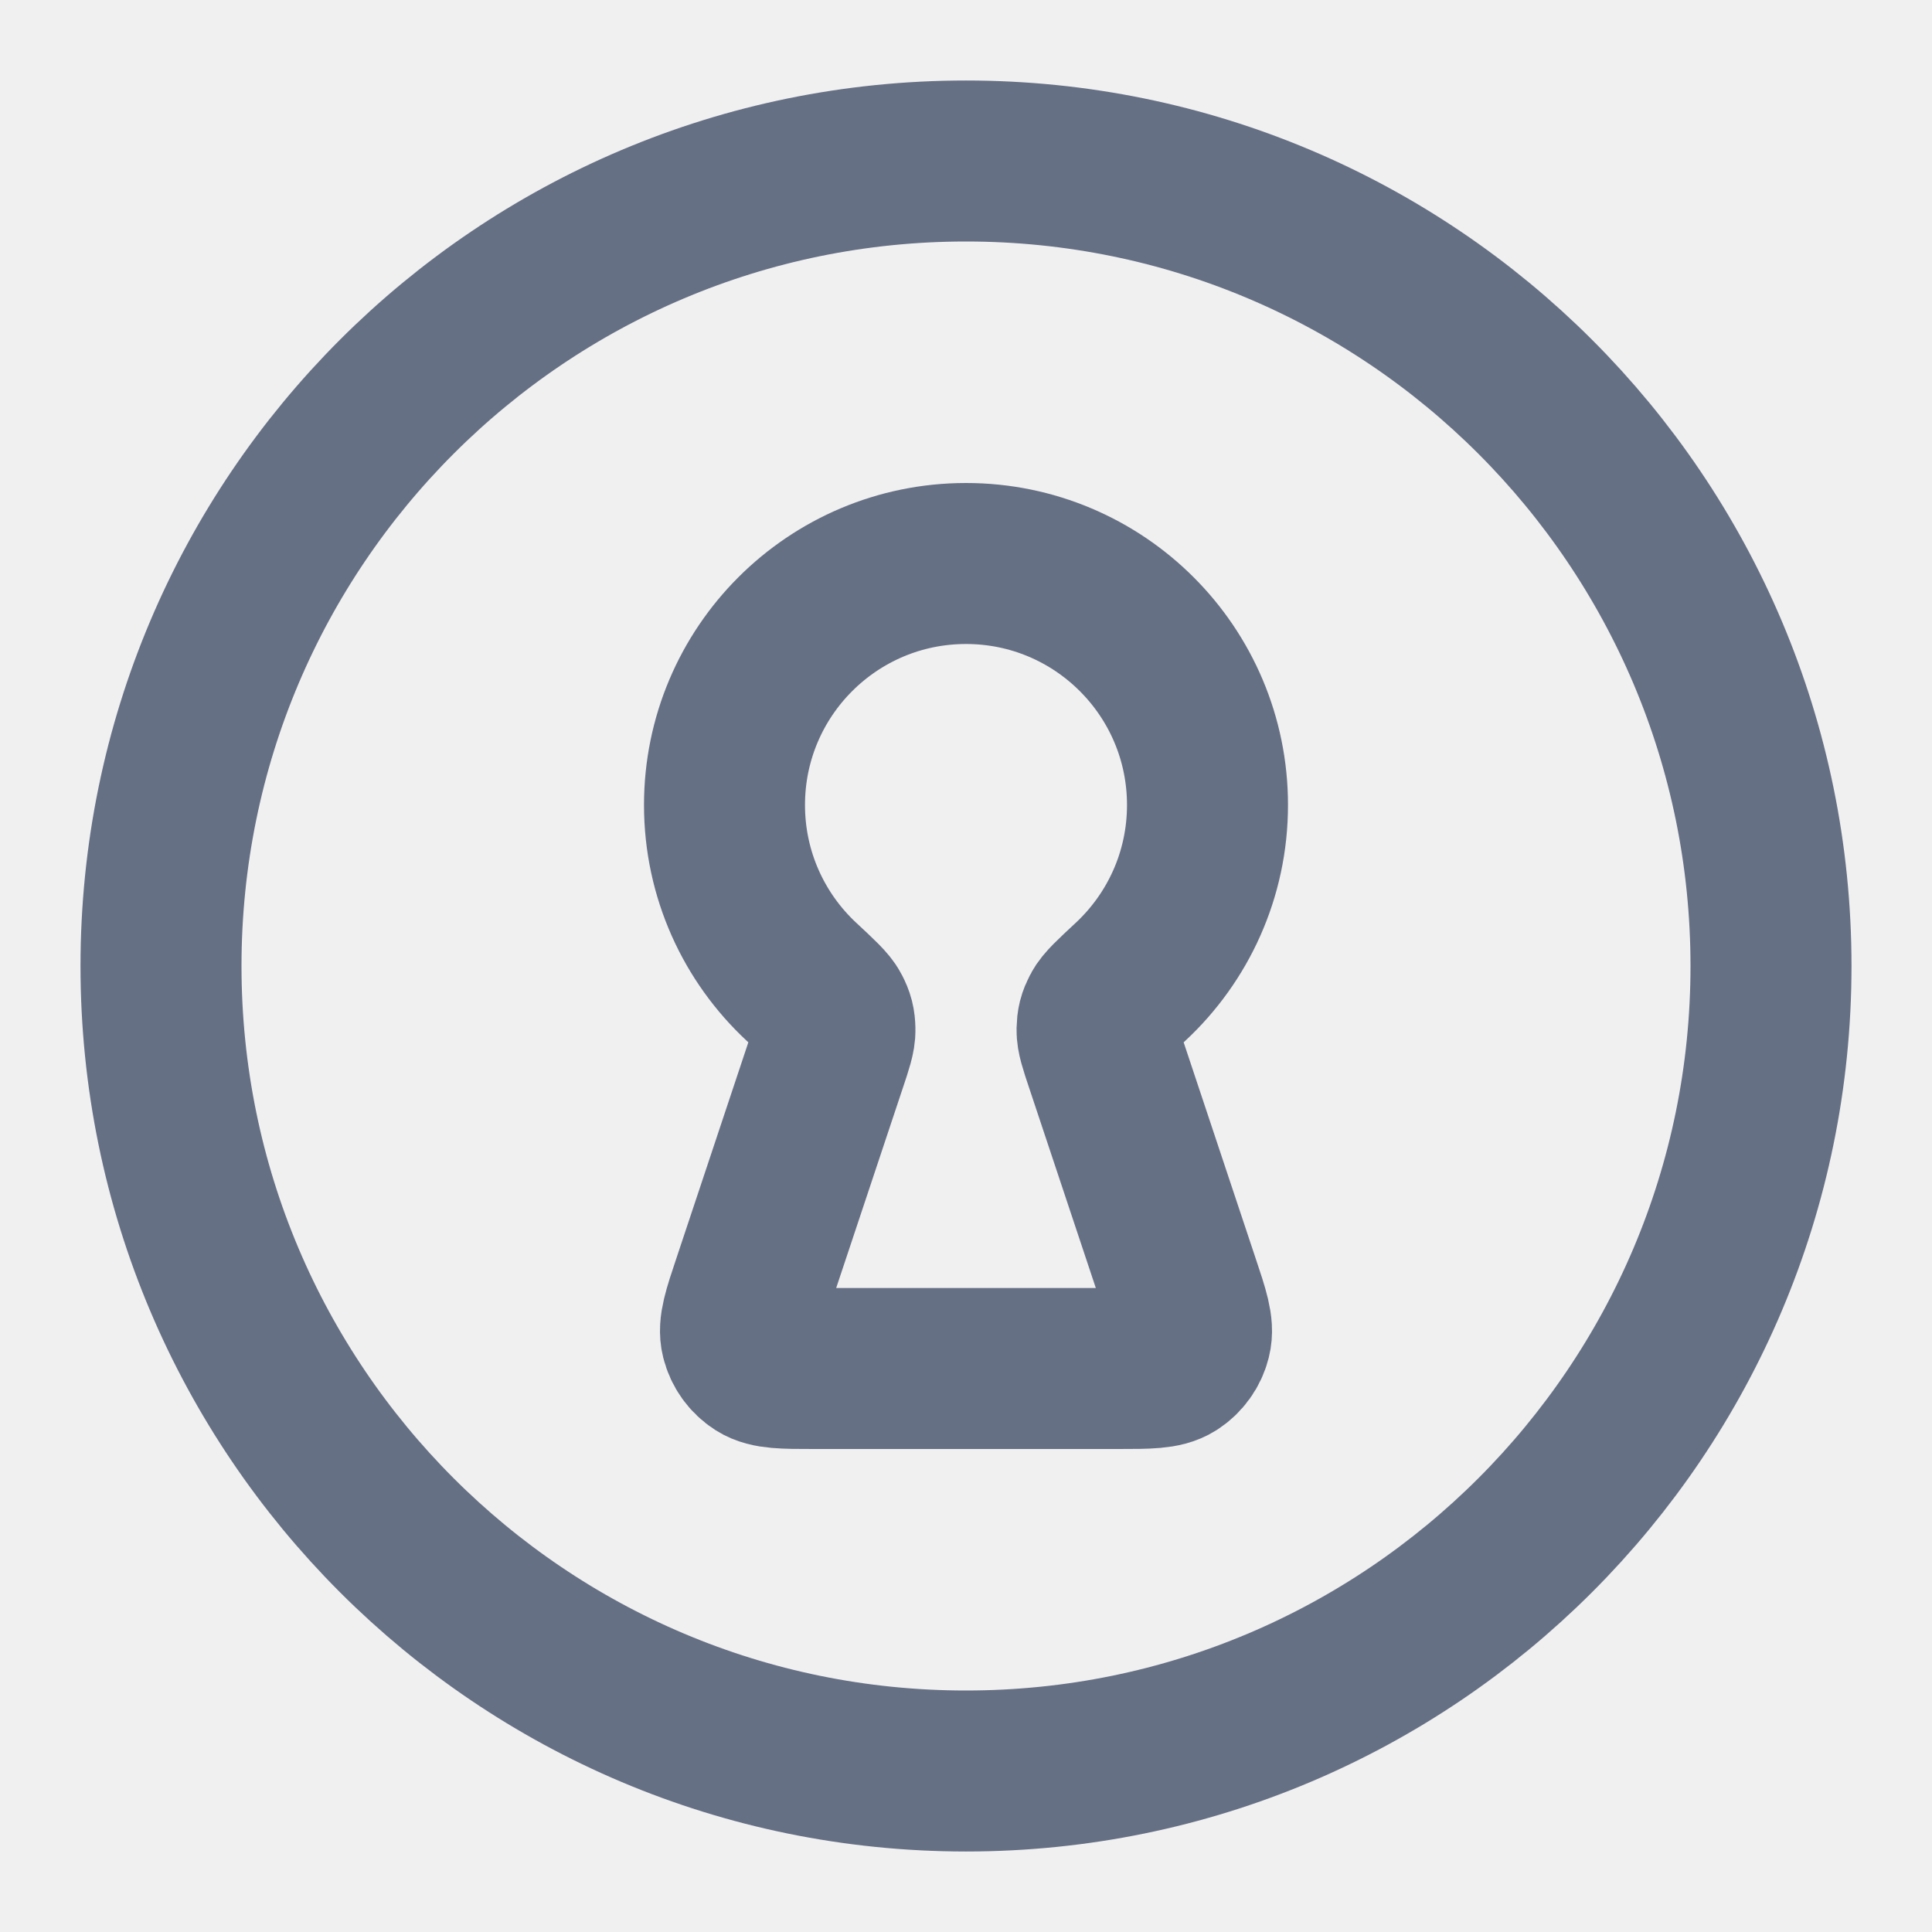
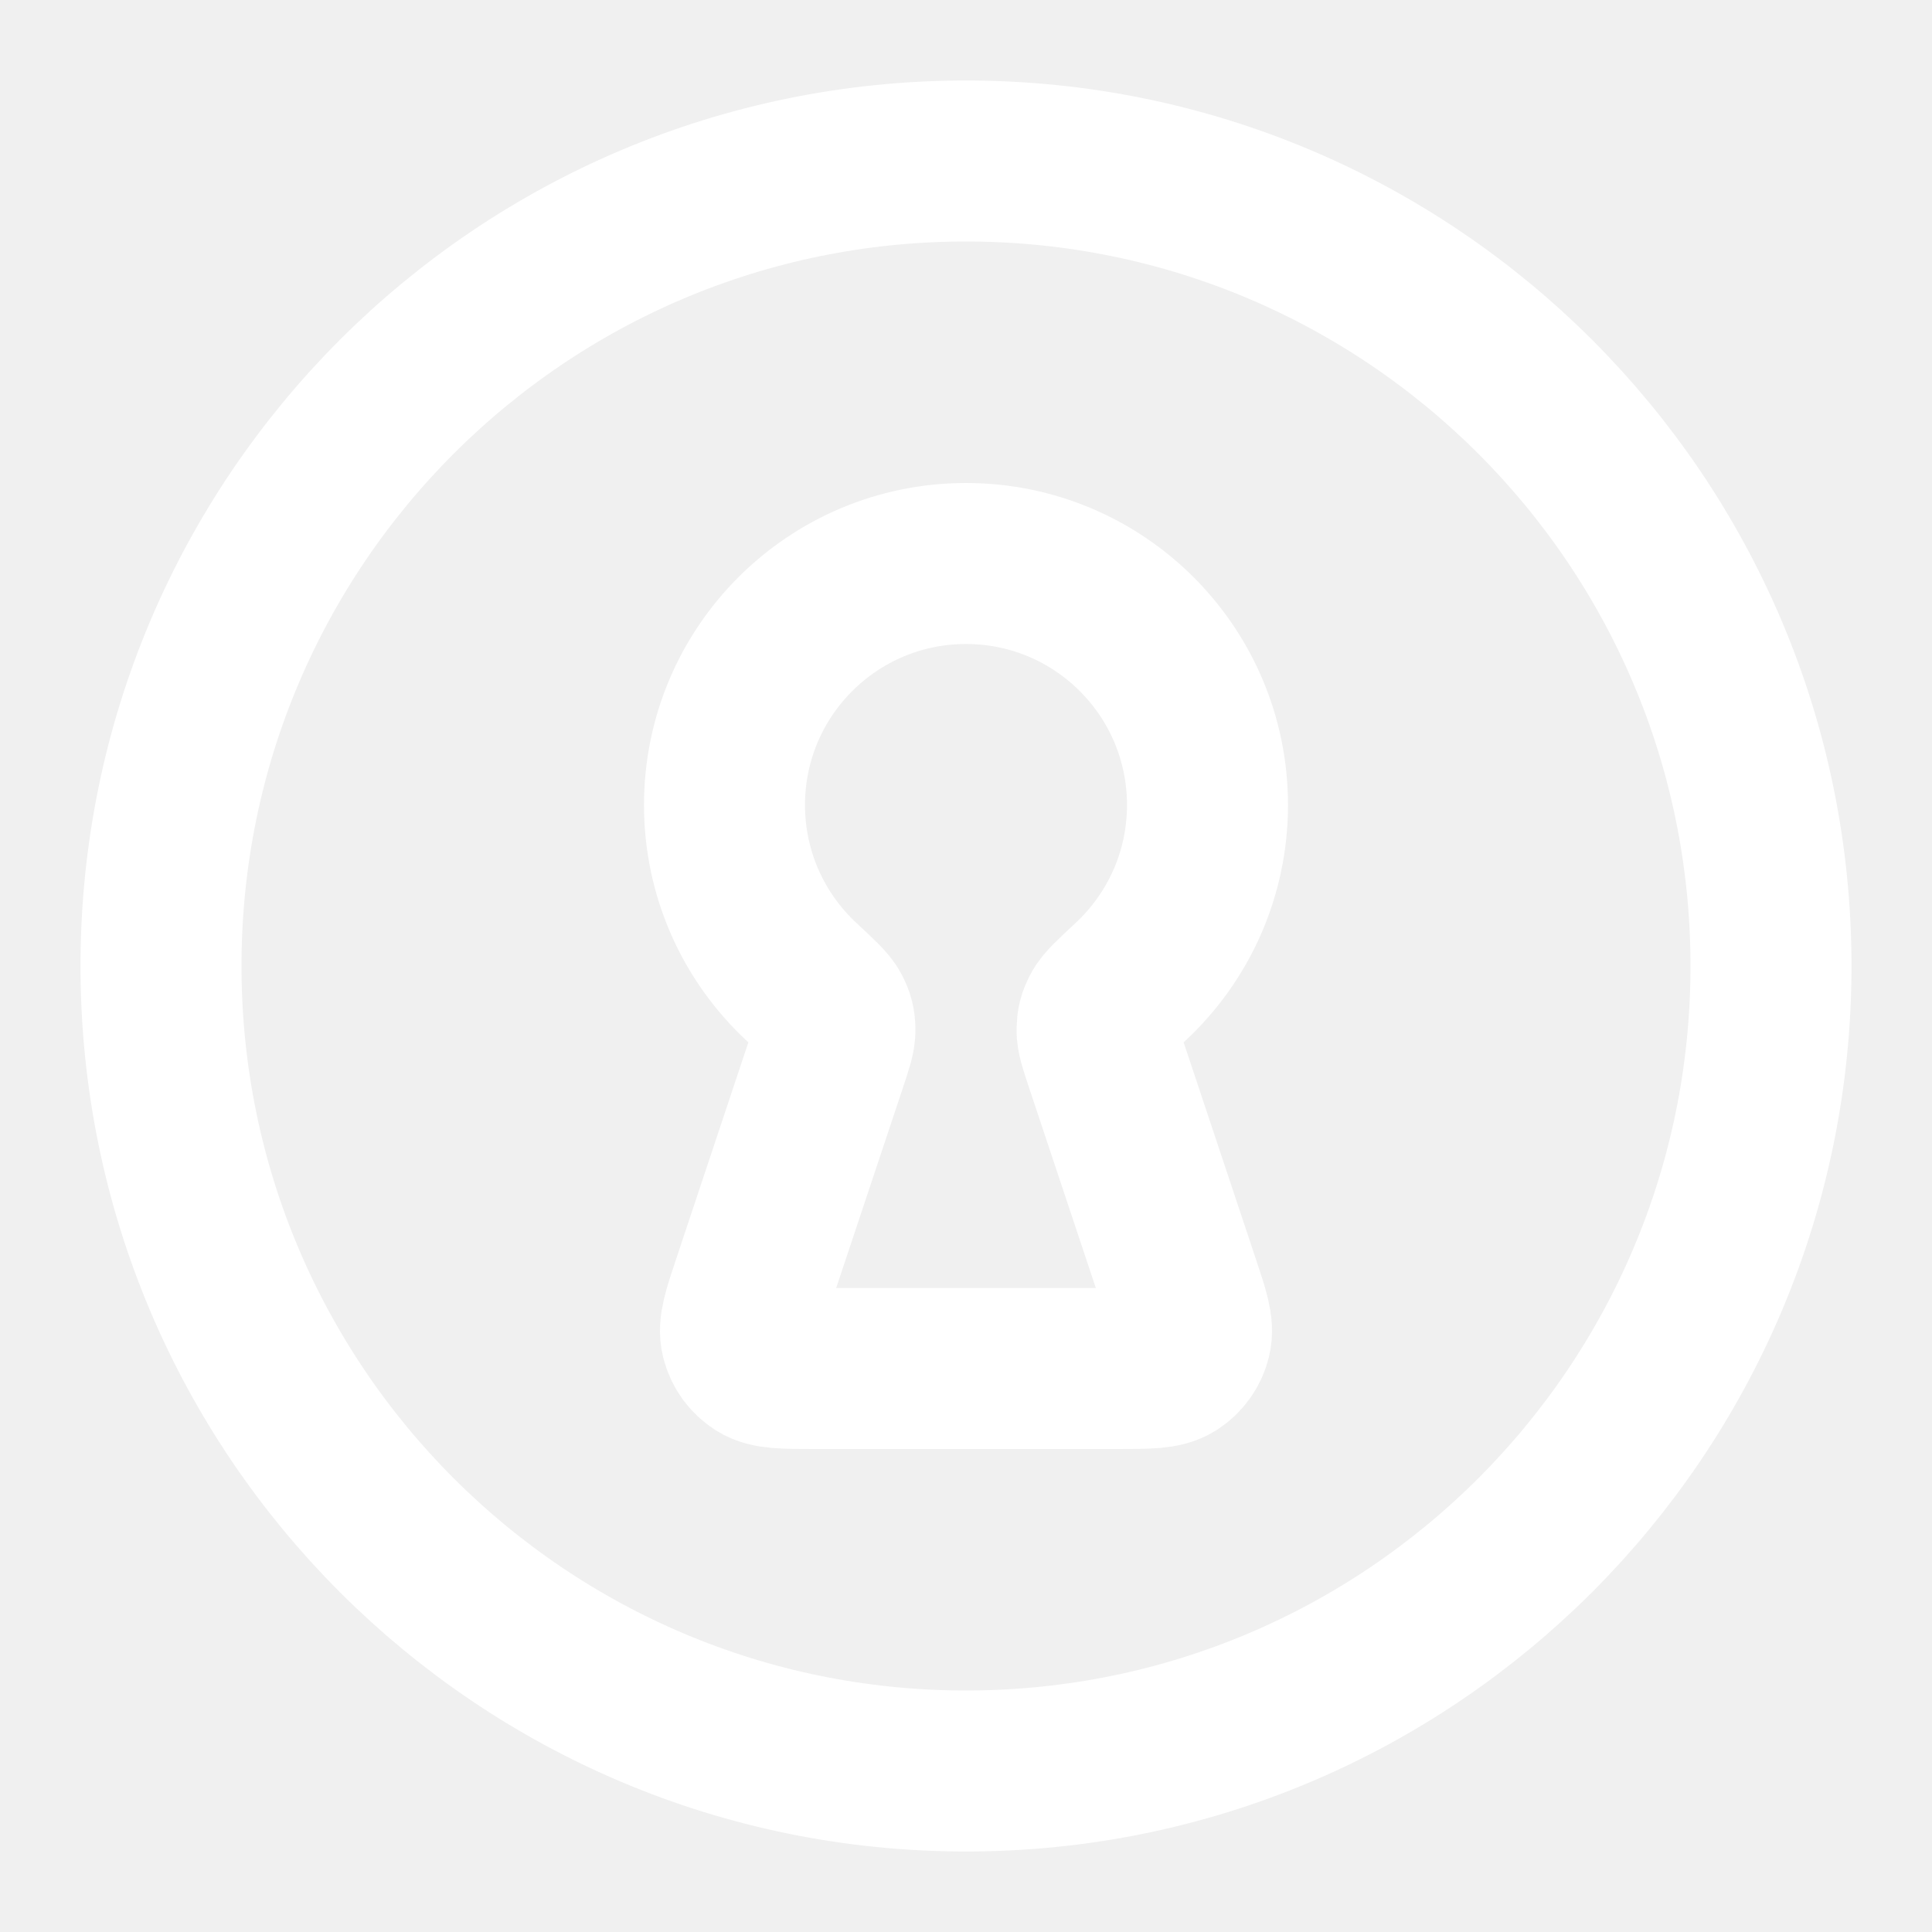
<svg xmlns="http://www.w3.org/2000/svg" width="24" height="24" viewBox="0 0 24 24" fill="none">
-   <path d="M12 22C17.523 22 22 17.523 22 12C22 6.477 17.523 2 12 2C6.477 2 2 6.477 2 12C2 17.523 6.477 22 12 22Z" stroke="#667085" stroke-width="2" stroke-linecap="round" stroke-linejoin="round" />
-   <path d="M13.732 13.195C13.661 12.983 13.626 12.877 13.628 12.791C13.63 12.7 13.642 12.652 13.684 12.571C13.723 12.494 13.83 12.395 14.043 12.197C14.632 11.649 15 10.867 15 10C15 8.343 13.657 7 12 7C10.343 7 9 8.343 9 10C9 10.867 9.368 11.649 9.957 12.197C10.17 12.395 10.277 12.494 10.316 12.571C10.358 12.652 10.37 12.7 10.372 12.791C10.374 12.877 10.339 12.983 10.268 13.195L9.351 15.947C9.232 16.302 9.173 16.48 9.209 16.622C9.24 16.746 9.317 16.853 9.425 16.922C9.548 17 9.735 17 10.11 17H13.89C14.265 17 14.452 17 14.575 16.922C14.683 16.853 14.76 16.746 14.791 16.622C14.827 16.48 14.768 16.302 14.649 15.947L13.732 13.195Z" stroke="#667085" stroke-width="2" stroke-linecap="round" stroke-linejoin="round" />
+   <path d="M12 22C17.523 22 22 17.523 22 12C22 6.477 17.523 2 12 2C6.477 2 2 6.477 2 12C2 17.523 6.477 22 12 22Z" stroke="#fff" stroke-width="2" stroke-linecap="round" stroke-linejoin="round" />
+   <path d="M13.732 13.195C13.661 12.983 13.626 12.877 13.628 12.791C13.63 12.7 13.642 12.652 13.684 12.571C13.723 12.494 13.83 12.395 14.043 12.197C14.632 11.649 15 10.867 15 10C15 8.343 13.657 7 12 7C10.343 7 9 8.343 9 10C9 10.867 9.368 11.649 9.957 12.197C10.17 12.395 10.277 12.494 10.316 12.571C10.358 12.652 10.37 12.7 10.372 12.791C10.374 12.877 10.339 12.983 10.268 13.195L9.351 15.947C9.232 16.302 9.173 16.48 9.209 16.622C9.24 16.746 9.317 16.853 9.425 16.922C9.548 17 9.735 17 10.11 17H13.89C14.265 17 14.452 17 14.575 16.922C14.683 16.853 14.76 16.746 14.791 16.622C14.827 16.48 14.768 16.302 14.649 15.947L13.732 13.195Z" stroke="#fff" stroke-width="2" stroke-linecap="round" stroke-linejoin="round" />
</svg>
